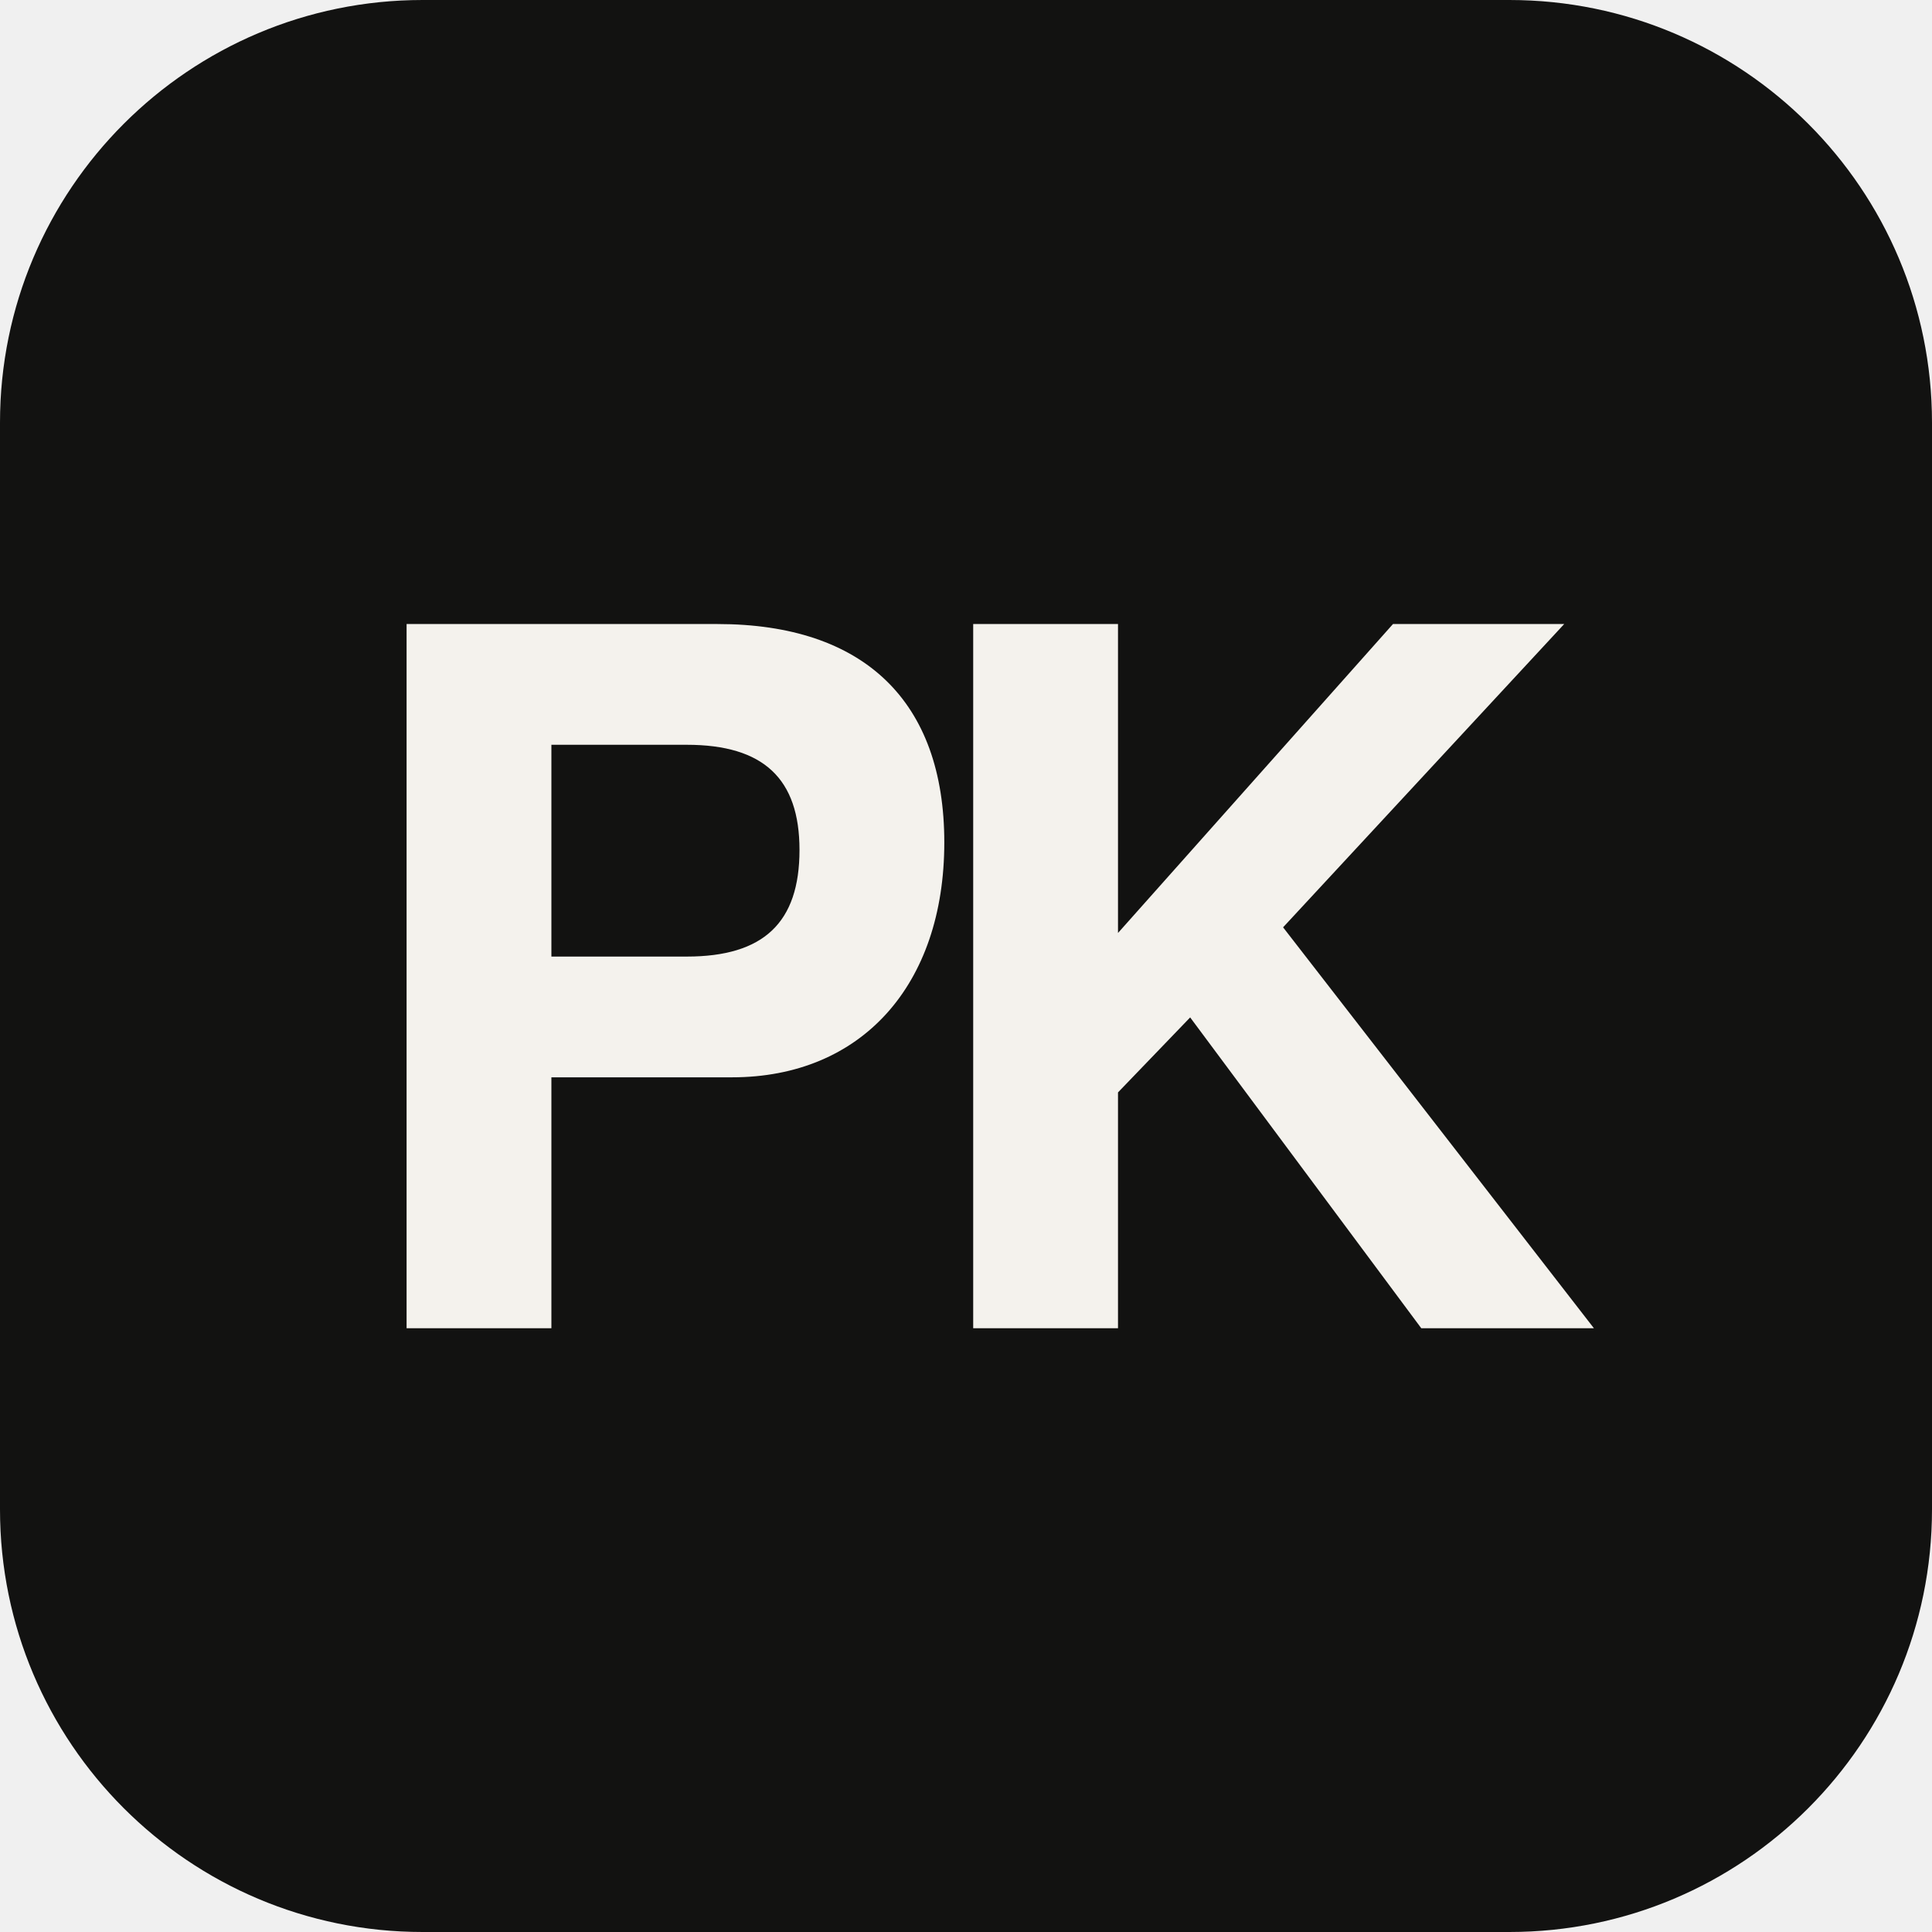
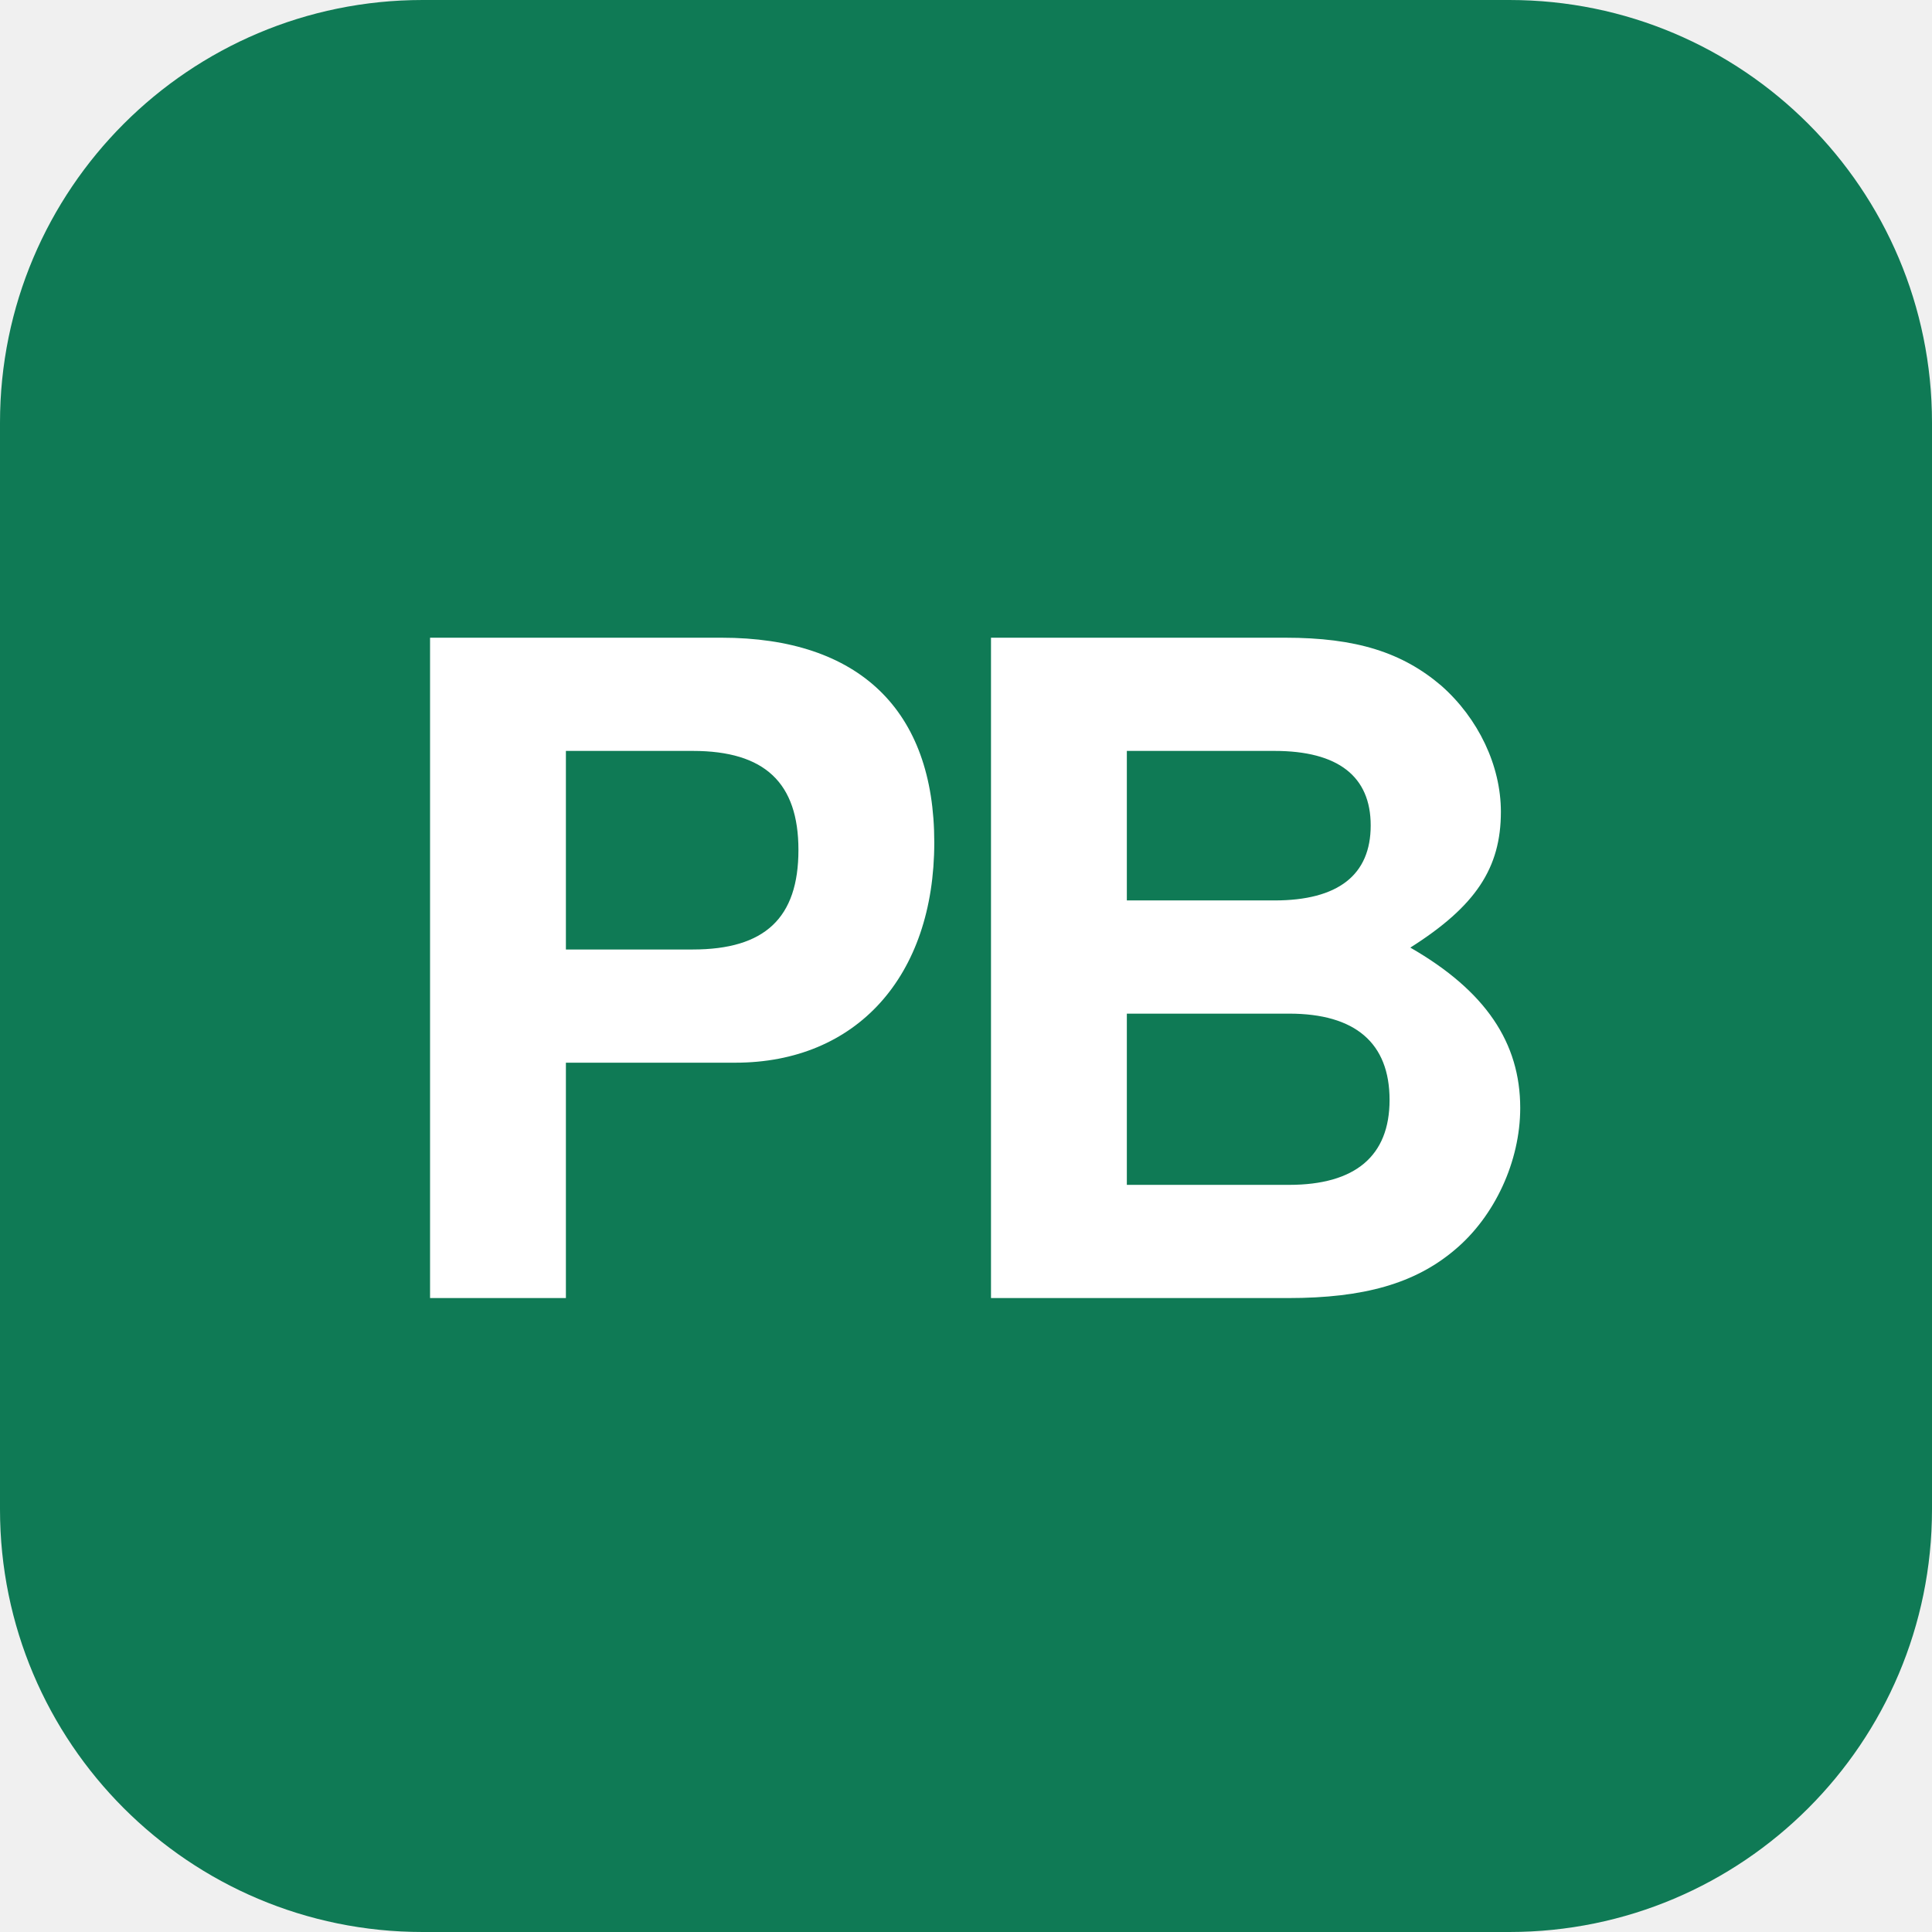
<svg xmlns="http://www.w3.org/2000/svg" viewBox="0 0 64 64">
-   <rect width="64" height="64" rx="14" fill="#121211" />
-   <text x="32" y="44" font-family="Helvetica,Arial,sans-serif" font-size="32" font-weight="800" text-anchor="middle" fill="#f4f2ed" letter-spacing="-2">PK</text>
+   <rect width="64" height="64" rx="14" fill="#0f7a55" />
+   <text x="32" y="43" font-family="Helvetica,Arial,sans-serif" font-size="30" font-weight="800" text-anchor="middle" fill="#ffffff" letter-spacing="-1">PB</text>
</svg>
